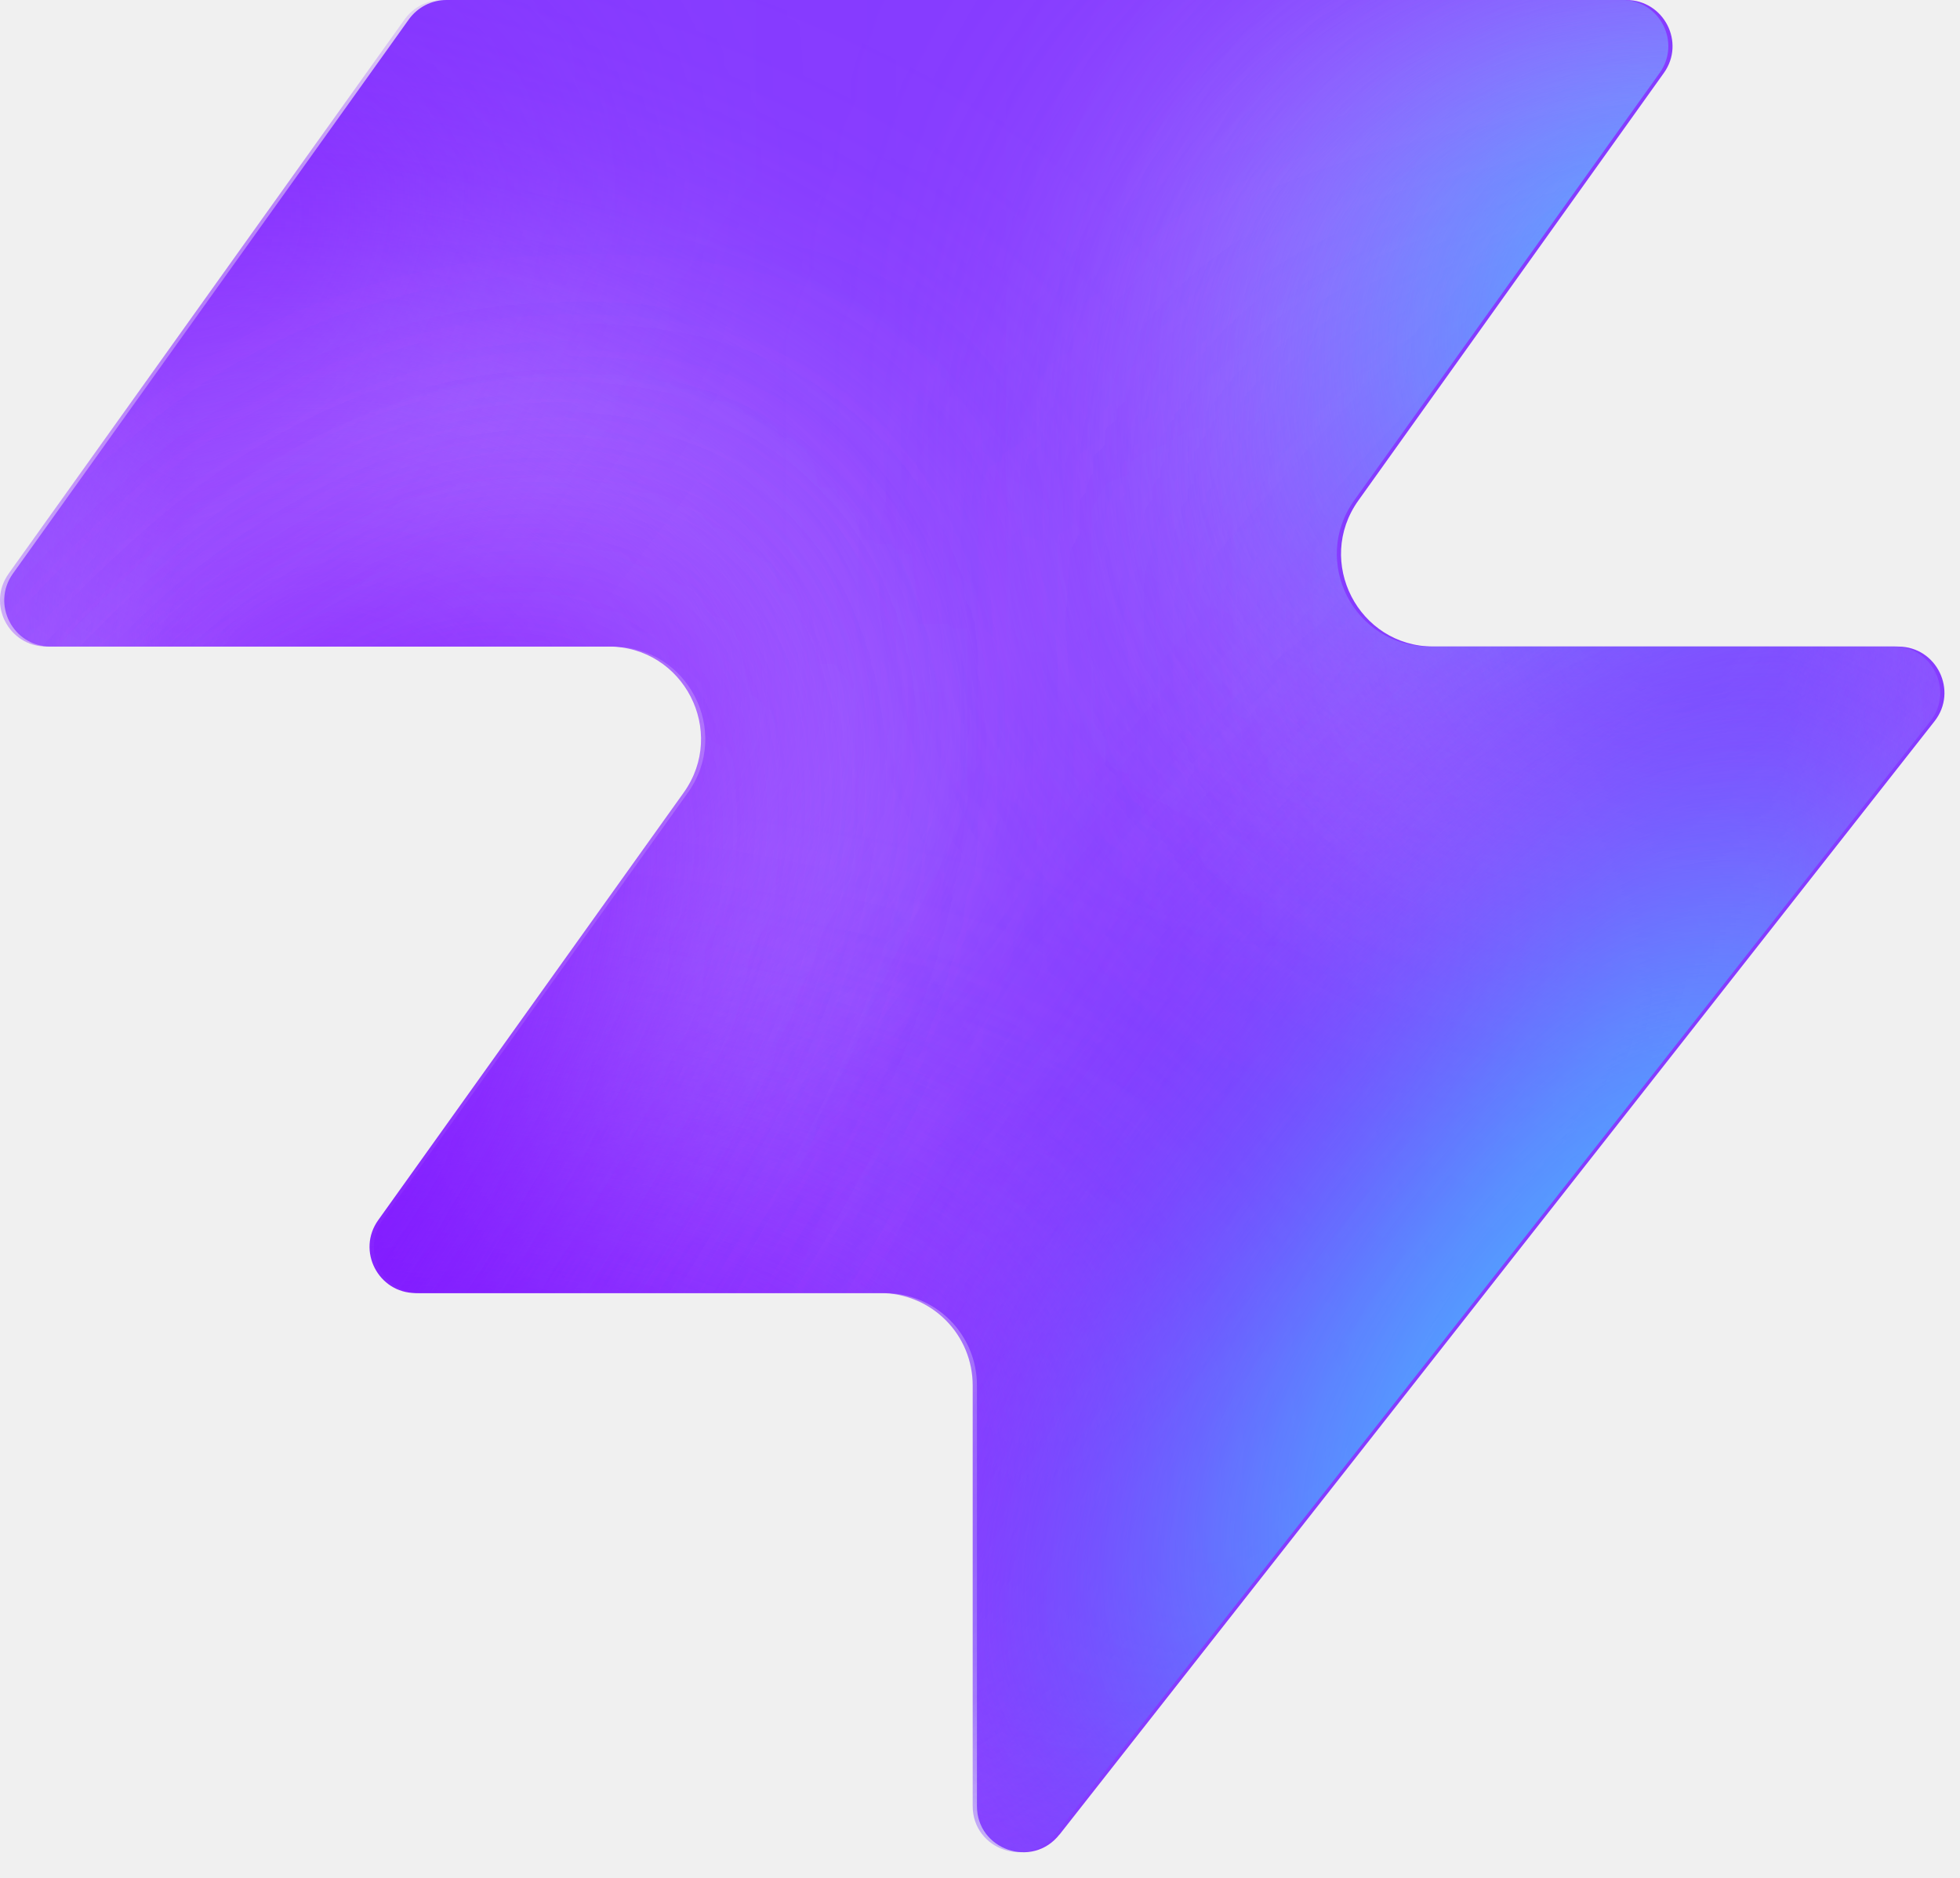
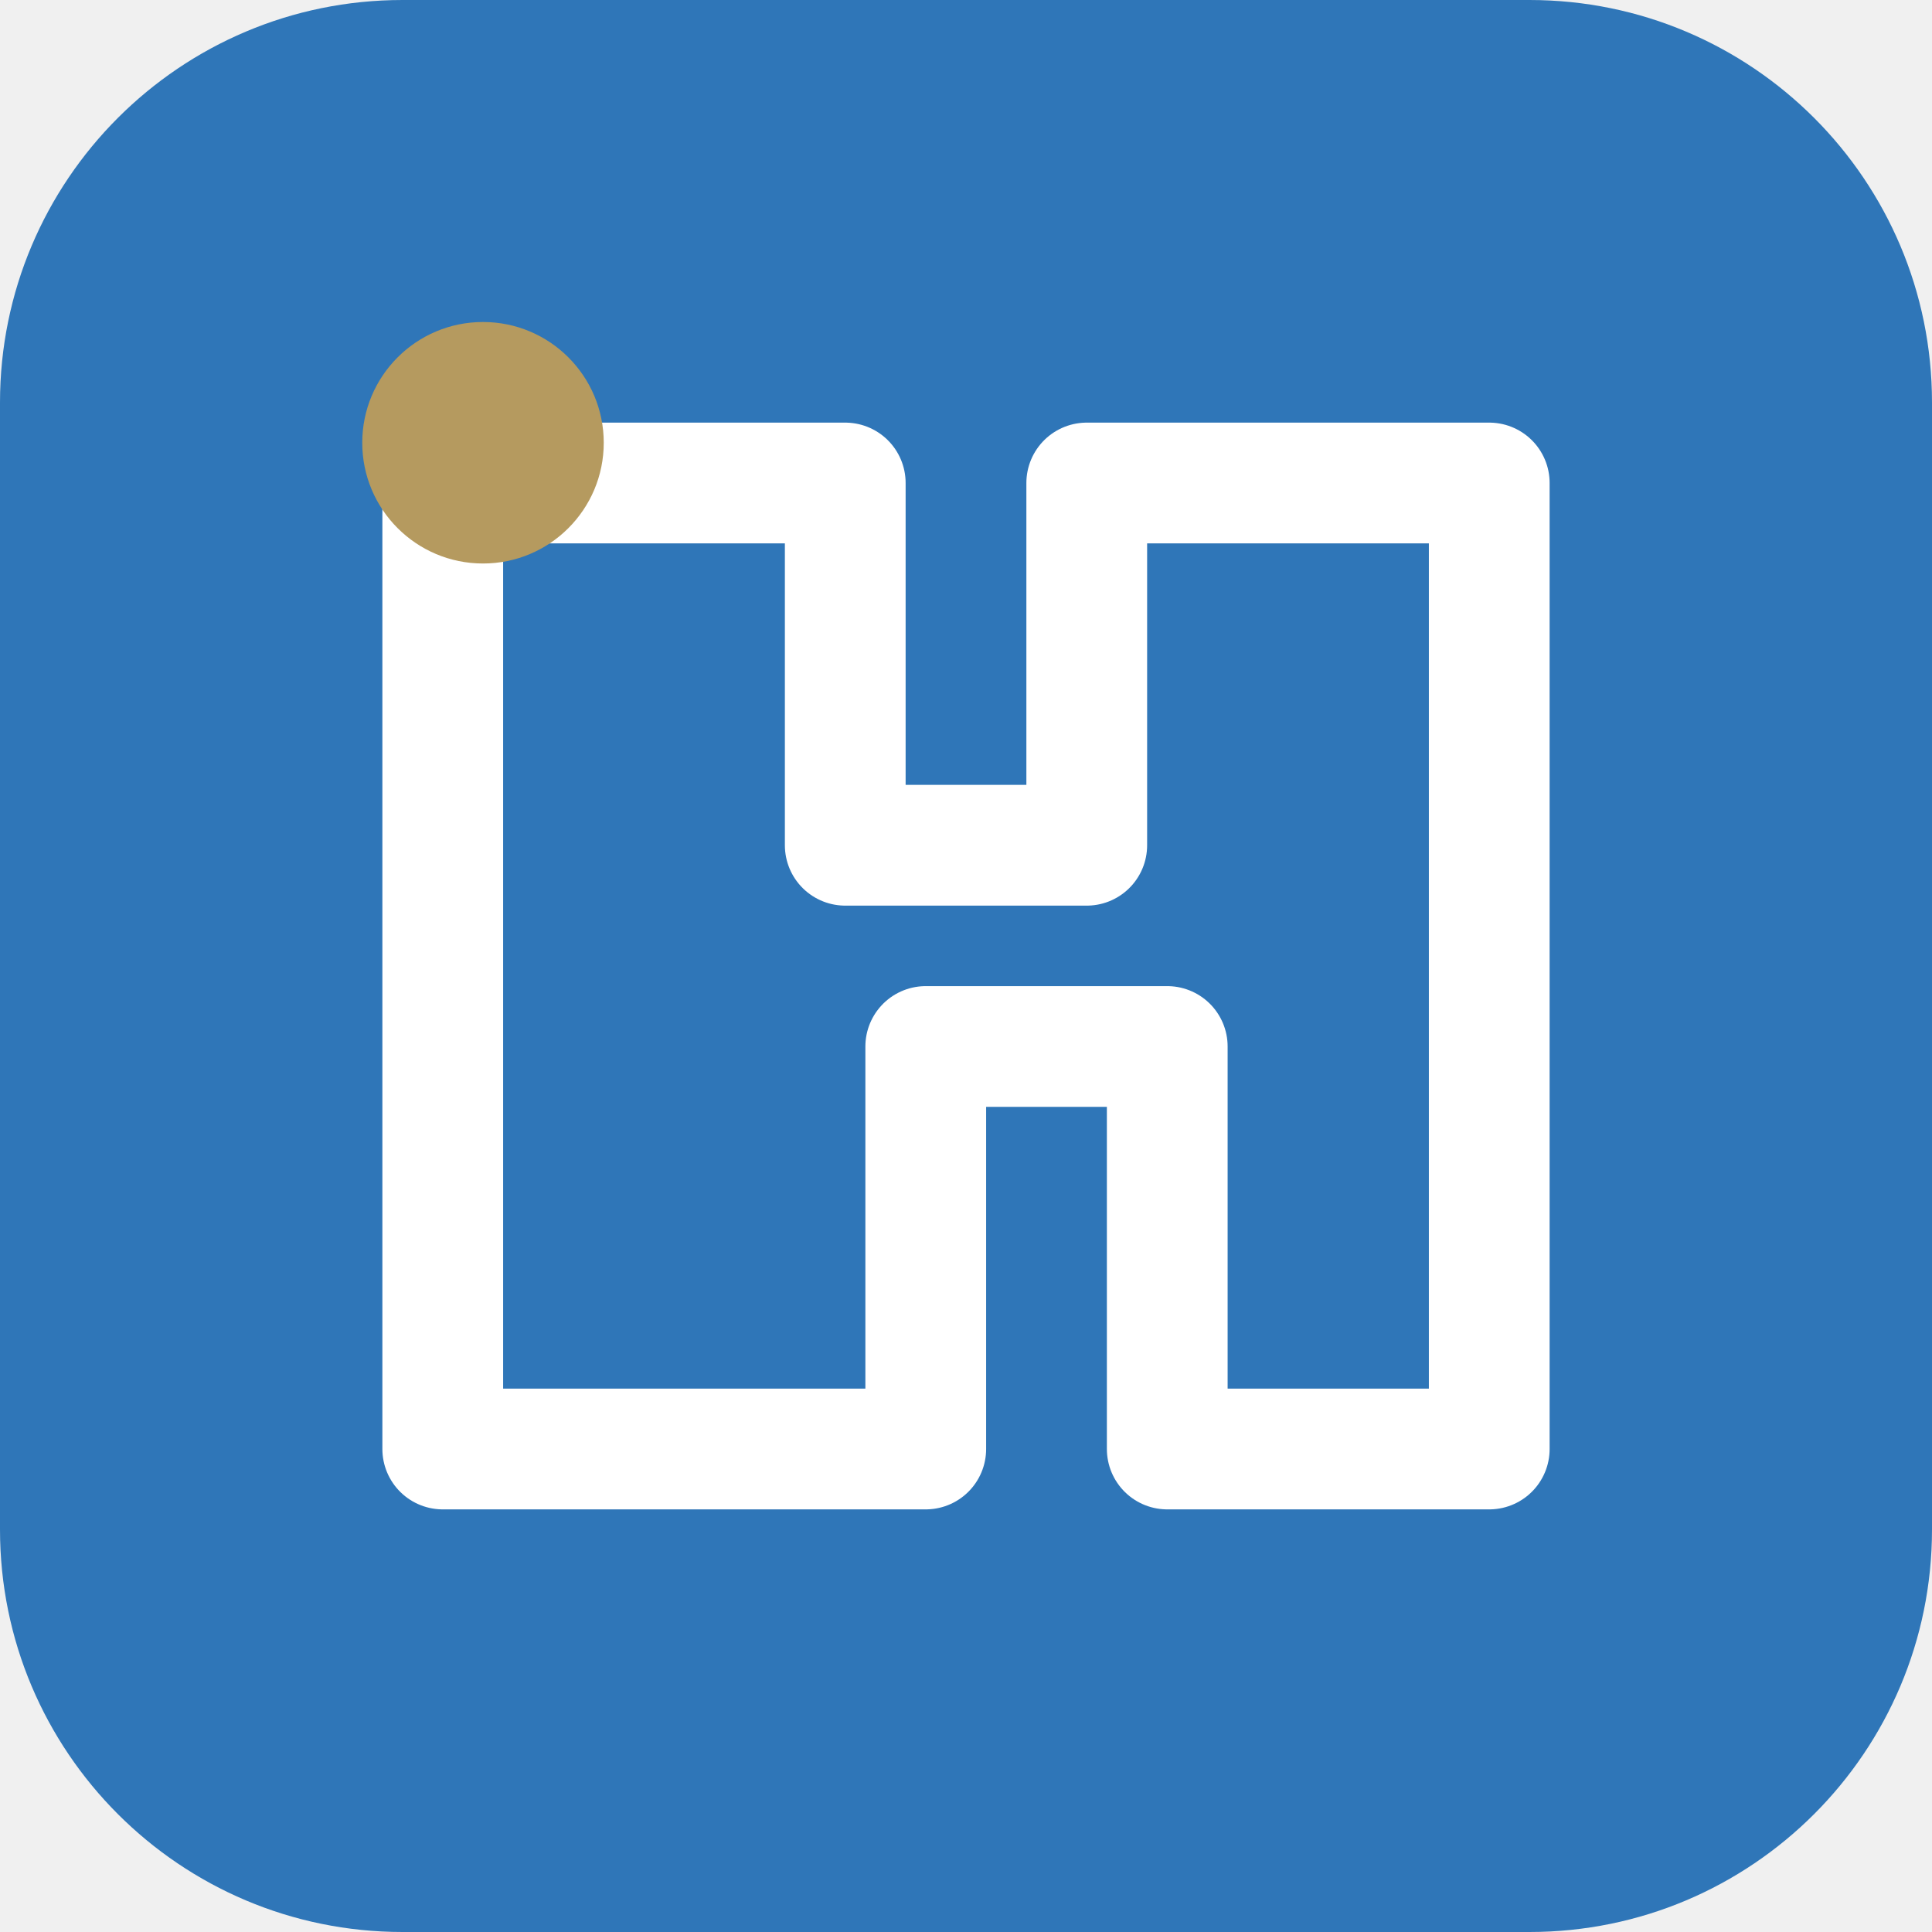
- <svg xmlns="http://www.w3.org/2000/svg" width="48" height="46" fill="none" viewBox="0 0 48 46">
-   <path fill="#863bff" d="M25.946 44.938c-.664.845-2.021.375-2.021-.698V33.937a2.26 2.26 0 0 0-2.262-2.262H10.287c-.92 0-1.456-1.04-.92-1.788l7.48-10.471c1.07-1.497 0-3.578-1.842-3.578H1.237c-.92 0-1.456-1.04-.92-1.788L10.013.474c.214-.297.556-.474.92-.474h28.894c.92 0 1.456 1.04.92 1.788l-7.48 10.471c-1.07 1.498 0 3.579 1.842 3.579h11.377c.943 0 1.473 1.088.89 1.83L25.947 44.94z" style="fill:#863bff;fill:color(display-p3 .525 .23 1);fill-opacity:1" />
-   <mask id="a" width="48" height="46" x="0" y="0" maskUnits="userSpaceOnUse" style="mask-type:alpha">
-     <path fill="#000" d="M25.842 44.938c-.664.844-2.021.375-2.021-.698V33.937a2.26 2.26 0 0 0-2.262-2.262H10.183c-.92 0-1.456-1.04-.92-1.788l7.48-10.471c1.07-1.498 0-3.579-1.842-3.579H1.133c-.92 0-1.456-1.04-.92-1.787L9.91.473c.214-.297.556-.474.92-.474h28.894c.92 0 1.456 1.04.92 1.788l-7.48 10.471c-1.07 1.498 0 3.578 1.842 3.578h11.377c.943 0 1.473 1.088.89 1.832L25.843 44.94z" style="fill:#000;fill-opacity:1" />
-   </mask>
-   <g mask="url(#a)">
-     <g filter="url(#b)">
-       <ellipse cx="5.508" cy="14.704" fill="#ede6ff" rx="5.508" ry="14.704" style="fill:#ede6ff;fill:color(display-p3 .927 .903 1);fill-opacity:1" transform="matrix(.00324 1 1 -.00324 -4.47 31.516)" />
-     </g>
-     <g filter="url(#c)">
-       <ellipse cx="10.399" cy="29.851" fill="#ede6ff" rx="10.399" ry="29.851" style="fill:#ede6ff;fill:color(display-p3 .927 .903 1);fill-opacity:1" transform="matrix(.00324 1 1 -.00324 -39.328 7.883)" />
-     </g>
-     <g filter="url(#d)">
-       <ellipse cx="5.508" cy="30.487" fill="#7e14ff" rx="5.508" ry="30.487" style="fill:#7e14ff;fill:color(display-p3 .492 .077 1);fill-opacity:1" transform="rotate(89.814 -25.913 -14.639)scale(1 -1)" />
-     </g>
-     <g filter="url(#e)">
-       <ellipse cx="5.508" cy="30.599" fill="#7e14ff" rx="5.508" ry="30.599" style="fill:#7e14ff;fill:color(display-p3 .492 .077 1);fill-opacity:1" transform="rotate(89.814 -32.644 -3.334)scale(1 -1)" />
-     </g>
-     <g filter="url(#f)">
-       <ellipse cx="5.508" cy="30.599" fill="#7e14ff" rx="5.508" ry="30.599" style="fill:#7e14ff;fill:color(display-p3 .492 .077 1);fill-opacity:1" transform="matrix(.00324 1 1 -.00324 -34.34 30.47)" />
-     </g>
-     <g filter="url(#g)">
-       <ellipse cx="14.072" cy="22.078" fill="#ede6ff" rx="14.072" ry="22.078" style="fill:#ede6ff;fill:color(display-p3 .927 .903 1);fill-opacity:1" transform="rotate(93.35 24.506 48.493)scale(-1 1)" />
-     </g>
-     <g filter="url(#h)">
-       <ellipse cx="3.47" cy="21.501" fill="#7e14ff" rx="3.47" ry="21.501" style="fill:#7e14ff;fill:color(display-p3 .492 .077 1);fill-opacity:1" transform="rotate(89.009 28.708 47.59)scale(-1 1)" />
-     </g>
-     <g filter="url(#i)">
-       <ellipse cx="3.47" cy="21.501" fill="#7e14ff" rx="3.47" ry="21.501" style="fill:#7e14ff;fill:color(display-p3 .492 .077 1);fill-opacity:1" transform="rotate(89.009 28.708 47.59)scale(-1 1)" />
-     </g>
-     <g filter="url(#j)">
-       <ellipse cx=".387" cy="8.972" fill="#7e14ff" rx="4.407" ry="29.108" style="fill:#7e14ff;fill:color(display-p3 .492 .077 1);fill-opacity:1" transform="rotate(39.51 .387 8.972)" />
-     </g>
-     <g filter="url(#k)">
-       <ellipse cx="47.523" cy="-6.092" fill="#7e14ff" rx="4.407" ry="29.108" style="fill:#7e14ff;fill:color(display-p3 .492 .077 1);fill-opacity:1" transform="rotate(37.892 47.523 -6.092)" />
-     </g>
-     <g filter="url(#l)">
-       <ellipse cx="41.412" cy="6.333" fill="#47bfff" rx="5.971" ry="9.665" style="fill:#47bfff;fill:color(display-p3 .28 .748 1);fill-opacity:1" transform="rotate(37.892 41.412 6.333)" />
-     </g>
-     <g filter="url(#m)">
-       <ellipse cx="-1.879" cy="38.332" fill="#7e14ff" rx="4.407" ry="29.108" style="fill:#7e14ff;fill:color(display-p3 .492 .077 1);fill-opacity:1" transform="rotate(37.892 -1.88 38.332)" />
-     </g>
-     <g filter="url(#n)">
-       <ellipse cx="-1.879" cy="38.332" fill="#7e14ff" rx="4.407" ry="29.108" style="fill:#7e14ff;fill:color(display-p3 .492 .077 1);fill-opacity:1" transform="rotate(37.892 -1.88 38.332)" />
-     </g>
-     <g filter="url(#o)">
-       <ellipse cx="35.651" cy="29.907" fill="#7e14ff" rx="4.407" ry="29.108" style="fill:#7e14ff;fill:color(display-p3 .492 .077 1);fill-opacity:1" transform="rotate(37.892 35.651 29.907)" />
-     </g>
-     <g filter="url(#p)">
-       <ellipse cx="38.418" cy="32.4" fill="#47bfff" rx="5.971" ry="15.297" style="fill:#47bfff;fill:color(display-p3 .28 .748 1);fill-opacity:1" transform="rotate(37.892 38.418 32.4)" />
-     </g>
-   </g>
-   <defs>
-     <filter id="b" width="60.045" height="41.654" x="-19.77" y="16.149" color-interpolation-filters="sRGB" filterUnits="userSpaceOnUse">
-       <feFlood flood-opacity="0" result="BackgroundImageFix" />
-       <feBlend in="SourceGraphic" in2="BackgroundImageFix" result="shape" />
-       <feGaussianBlur result="effect1_foregroundBlur_2002_17158" stdDeviation="7.659" />
-     </filter>
-     <filter id="c" width="90.34" height="51.437" x="-54.613" y="-7.533" color-interpolation-filters="sRGB" filterUnits="userSpaceOnUse">
-       <feFlood flood-opacity="0" result="BackgroundImageFix" />
-       <feBlend in="SourceGraphic" in2="BackgroundImageFix" result="shape" />
-       <feGaussianBlur result="effect1_foregroundBlur_2002_17158" stdDeviation="7.659" />
-     </filter>
-     <filter id="d" width="79.355" height="29.4" x="-49.64" y="2.03" color-interpolation-filters="sRGB" filterUnits="userSpaceOnUse">
-       <feFlood flood-opacity="0" result="BackgroundImageFix" />
-       <feBlend in="SourceGraphic" in2="BackgroundImageFix" result="shape" />
-       <feGaussianBlur result="effect1_foregroundBlur_2002_17158" stdDeviation="4.596" />
-     </filter>
-     <filter id="e" width="79.579" height="29.4" x="-45.045" y="20.029" color-interpolation-filters="sRGB" filterUnits="userSpaceOnUse">
-       <feFlood flood-opacity="0" result="BackgroundImageFix" />
-       <feBlend in="SourceGraphic" in2="BackgroundImageFix" result="shape" />
-       <feGaussianBlur result="effect1_foregroundBlur_2002_17158" stdDeviation="4.596" />
-     </filter>
-     <filter id="f" width="79.579" height="29.4" x="-43.513" y="21.178" color-interpolation-filters="sRGB" filterUnits="userSpaceOnUse">
-       <feFlood flood-opacity="0" result="BackgroundImageFix" />
-       <feBlend in="SourceGraphic" in2="BackgroundImageFix" result="shape" />
-       <feGaussianBlur result="effect1_foregroundBlur_2002_17158" stdDeviation="4.596" />
-     </filter>
-     <filter id="g" width="74.749" height="58.852" x="15.756" y="-17.901" color-interpolation-filters="sRGB" filterUnits="userSpaceOnUse">
-       <feFlood flood-opacity="0" result="BackgroundImageFix" />
-       <feBlend in="SourceGraphic" in2="BackgroundImageFix" result="shape" />
-       <feGaussianBlur result="effect1_foregroundBlur_2002_17158" stdDeviation="7.659" />
-     </filter>
-     <filter id="h" width="61.377" height="25.362" x="23.548" y="2.284" color-interpolation-filters="sRGB" filterUnits="userSpaceOnUse">
-       <feFlood flood-opacity="0" result="BackgroundImageFix" />
-       <feBlend in="SourceGraphic" in2="BackgroundImageFix" result="shape" />
-       <feGaussianBlur result="effect1_foregroundBlur_2002_17158" stdDeviation="4.596" />
-     </filter>
-     <filter id="i" width="61.377" height="25.362" x="23.548" y="2.284" color-interpolation-filters="sRGB" filterUnits="userSpaceOnUse">
-       <feFlood flood-opacity="0" result="BackgroundImageFix" />
-       <feBlend in="SourceGraphic" in2="BackgroundImageFix" result="shape" />
-       <feGaussianBlur result="effect1_foregroundBlur_2002_17158" stdDeviation="4.596" />
-     </filter>
-     <filter id="j" width="56.045" height="63.649" x="-27.636" y="-22.853" color-interpolation-filters="sRGB" filterUnits="userSpaceOnUse">
-       <feFlood flood-opacity="0" result="BackgroundImageFix" />
-       <feBlend in="SourceGraphic" in2="BackgroundImageFix" result="shape" />
-       <feGaussianBlur result="effect1_foregroundBlur_2002_17158" stdDeviation="4.596" />
-     </filter>
-     <filter id="k" width="54.814" height="64.646" x="20.116" y="-38.415" color-interpolation-filters="sRGB" filterUnits="userSpaceOnUse">
-       <feFlood flood-opacity="0" result="BackgroundImageFix" />
-       <feBlend in="SourceGraphic" in2="BackgroundImageFix" result="shape" />
-       <feGaussianBlur result="effect1_foregroundBlur_2002_17158" stdDeviation="4.596" />
-     </filter>
-     <filter id="l" width="33.541" height="35.313" x="24.641" y="-11.323" color-interpolation-filters="sRGB" filterUnits="userSpaceOnUse">
-       <feFlood flood-opacity="0" result="BackgroundImageFix" />
-       <feBlend in="SourceGraphic" in2="BackgroundImageFix" result="shape" />
-       <feGaussianBlur result="effect1_foregroundBlur_2002_17158" stdDeviation="4.596" />
-     </filter>
-     <filter id="m" width="54.814" height="64.646" x="-29.286" y="6.009" color-interpolation-filters="sRGB" filterUnits="userSpaceOnUse">
-       <feFlood flood-opacity="0" result="BackgroundImageFix" />
-       <feBlend in="SourceGraphic" in2="BackgroundImageFix" result="shape" />
-       <feGaussianBlur result="effect1_foregroundBlur_2002_17158" stdDeviation="4.596" />
-     </filter>
-     <filter id="n" width="54.814" height="64.646" x="-29.286" y="6.009" color-interpolation-filters="sRGB" filterUnits="userSpaceOnUse">
-       <feFlood flood-opacity="0" result="BackgroundImageFix" />
-       <feBlend in="SourceGraphic" in2="BackgroundImageFix" result="shape" />
-       <feGaussianBlur result="effect1_foregroundBlur_2002_17158" stdDeviation="4.596" />
-     </filter>
-     <filter id="o" width="54.814" height="64.646" x="8.244" y="-2.416" color-interpolation-filters="sRGB" filterUnits="userSpaceOnUse">
-       <feFlood flood-opacity="0" result="BackgroundImageFix" />
-       <feBlend in="SourceGraphic" in2="BackgroundImageFix" result="shape" />
-       <feGaussianBlur result="effect1_foregroundBlur_2002_17158" stdDeviation="4.596" />
-     </filter>
-     <filter id="p" width="39.409" height="43.623" x="18.713" y="10.588" color-interpolation-filters="sRGB" filterUnits="userSpaceOnUse">
-       <feFlood flood-opacity="0" result="BackgroundImageFix" />
-       <feBlend in="SourceGraphic" in2="BackgroundImageFix" result="shape" />
-       <feGaussianBlur result="effect1_foregroundBlur_2002_17158" stdDeviation="4.596" />
-     </filter>
-   </defs>
+ <svg xmlns="http://www.w3.org/2000/svg" viewBox="0 0 48 48">
+   <rect width="48" height="48" rx="10" fill="#2F76B8" />
+   <path d="M11 36V12h10v9h6v-9h10v24h-8v-10h-6v10H11Z" fill="none" stroke="#fff" stroke-width="3" stroke-linejoin="round" />
+   <circle cx="12" cy="11" r="3" fill="#B59A5F" />
</svg>
